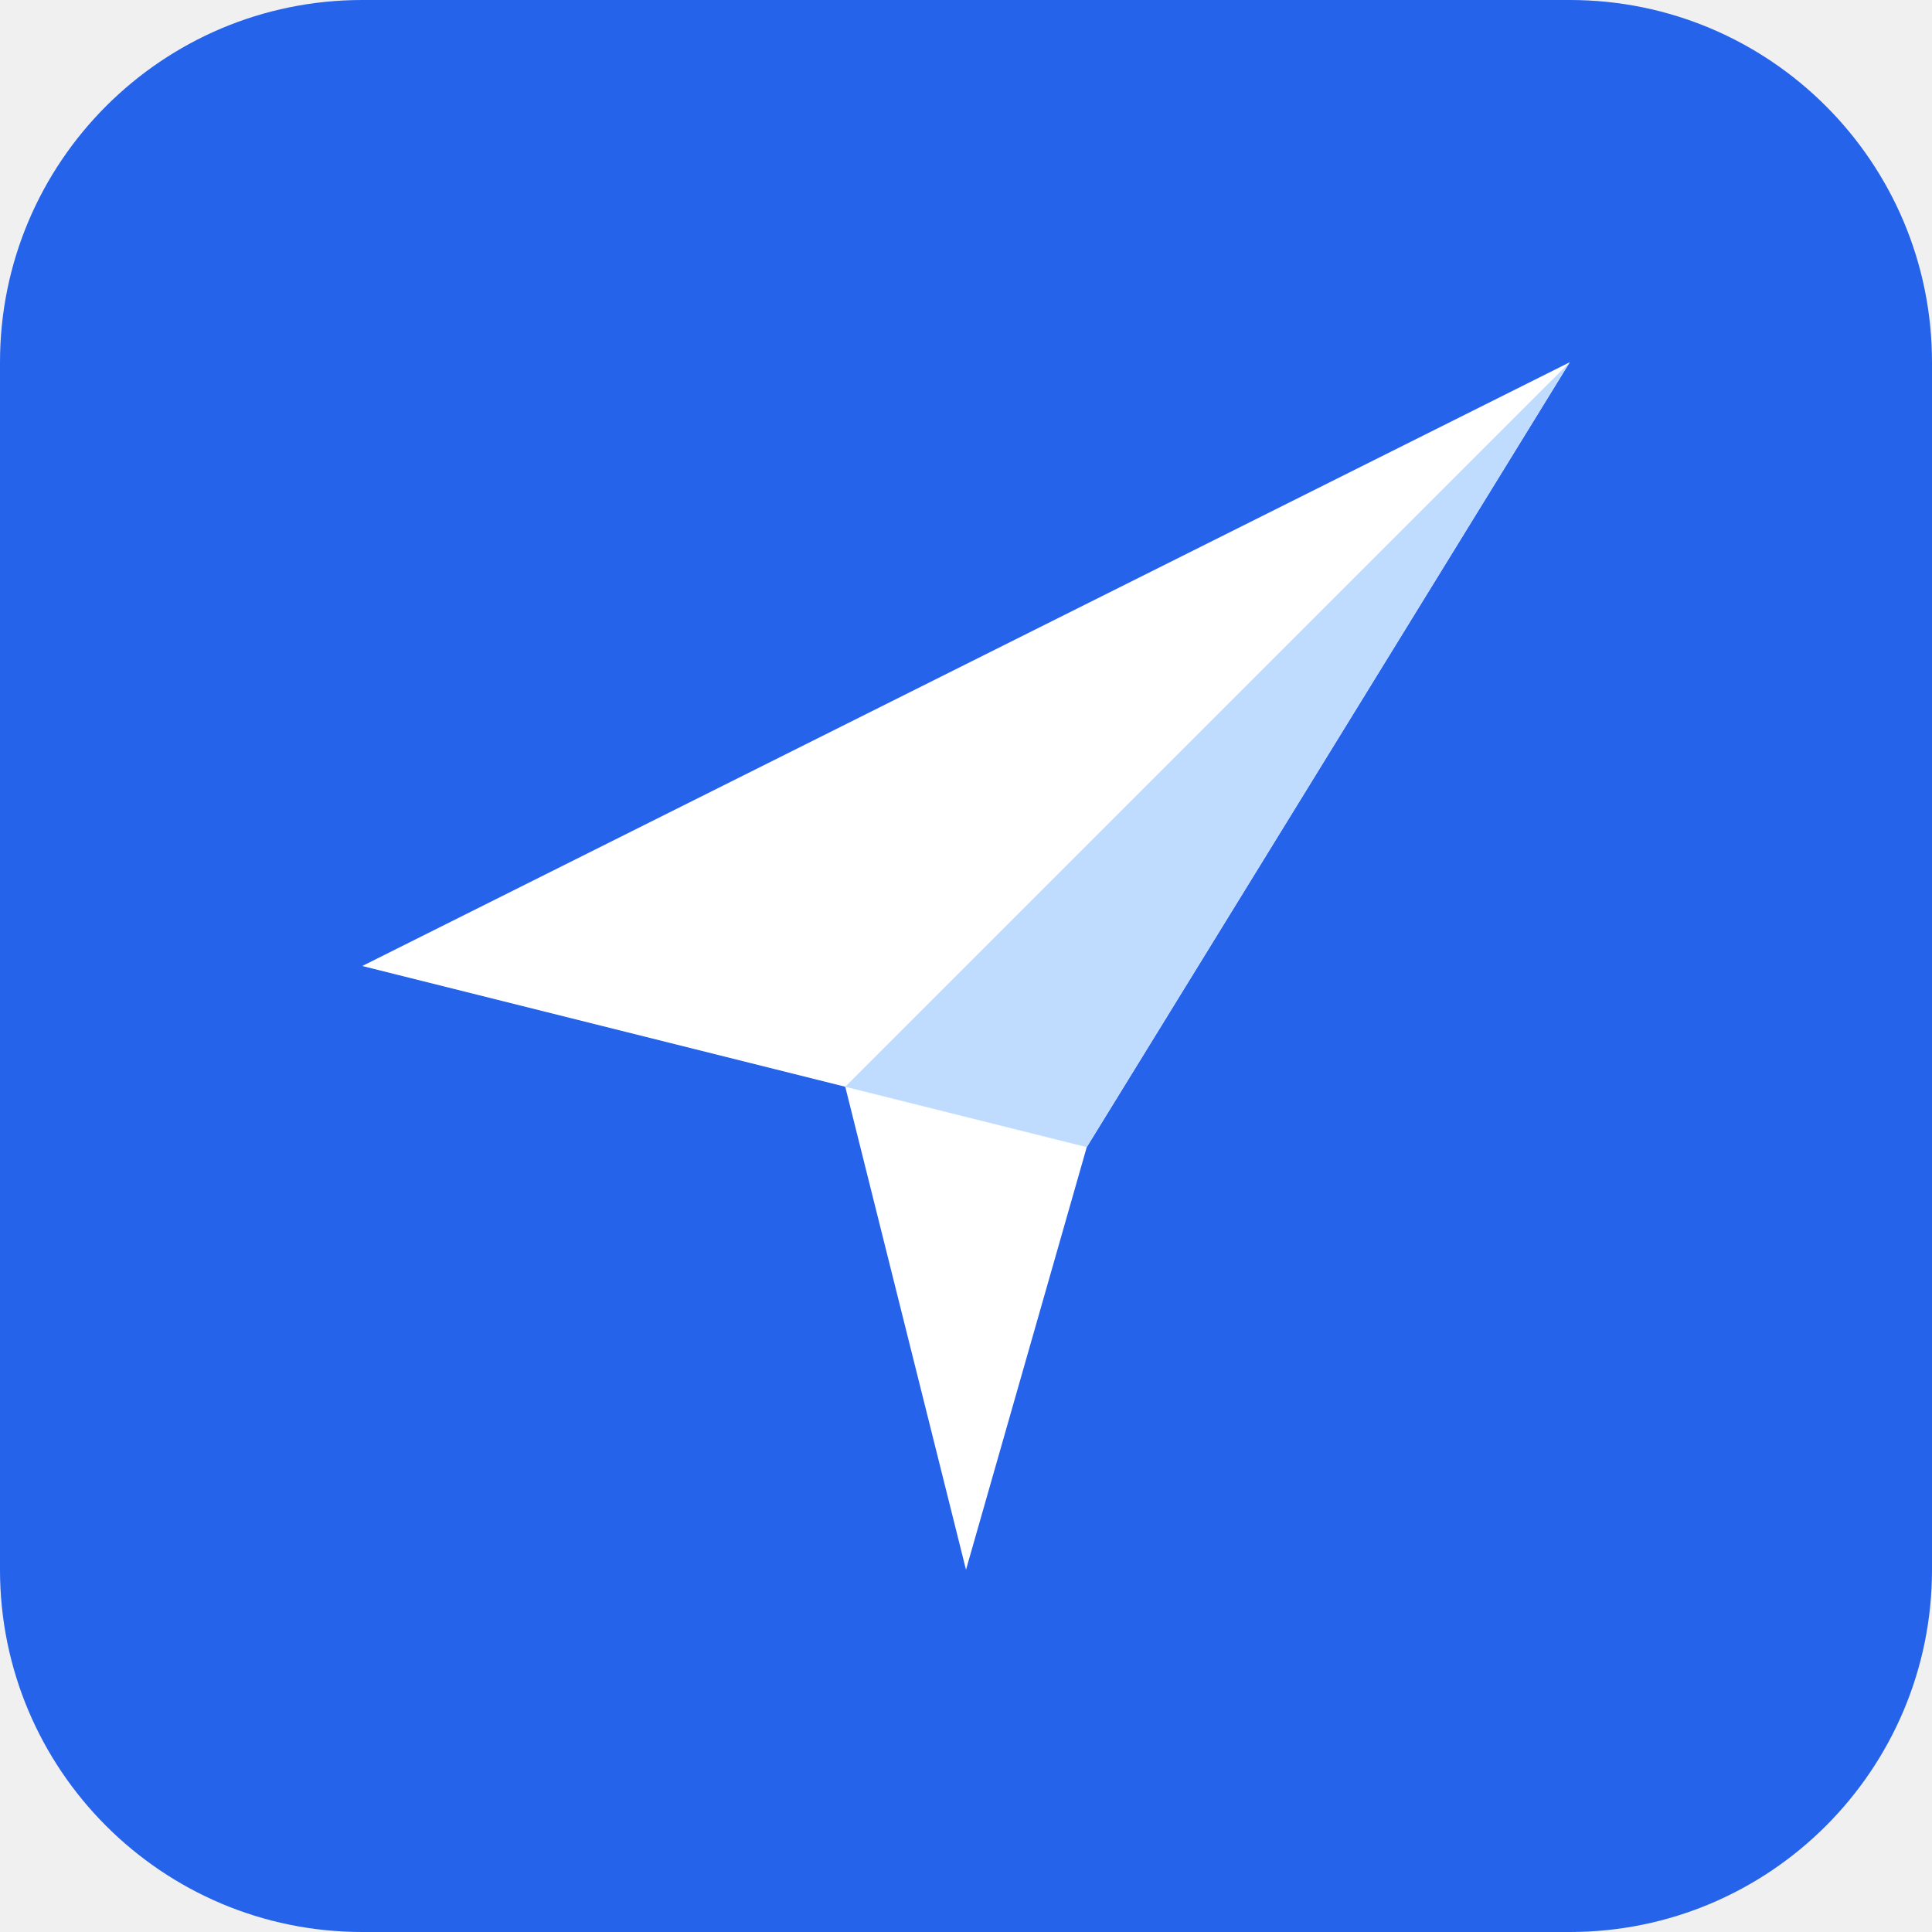
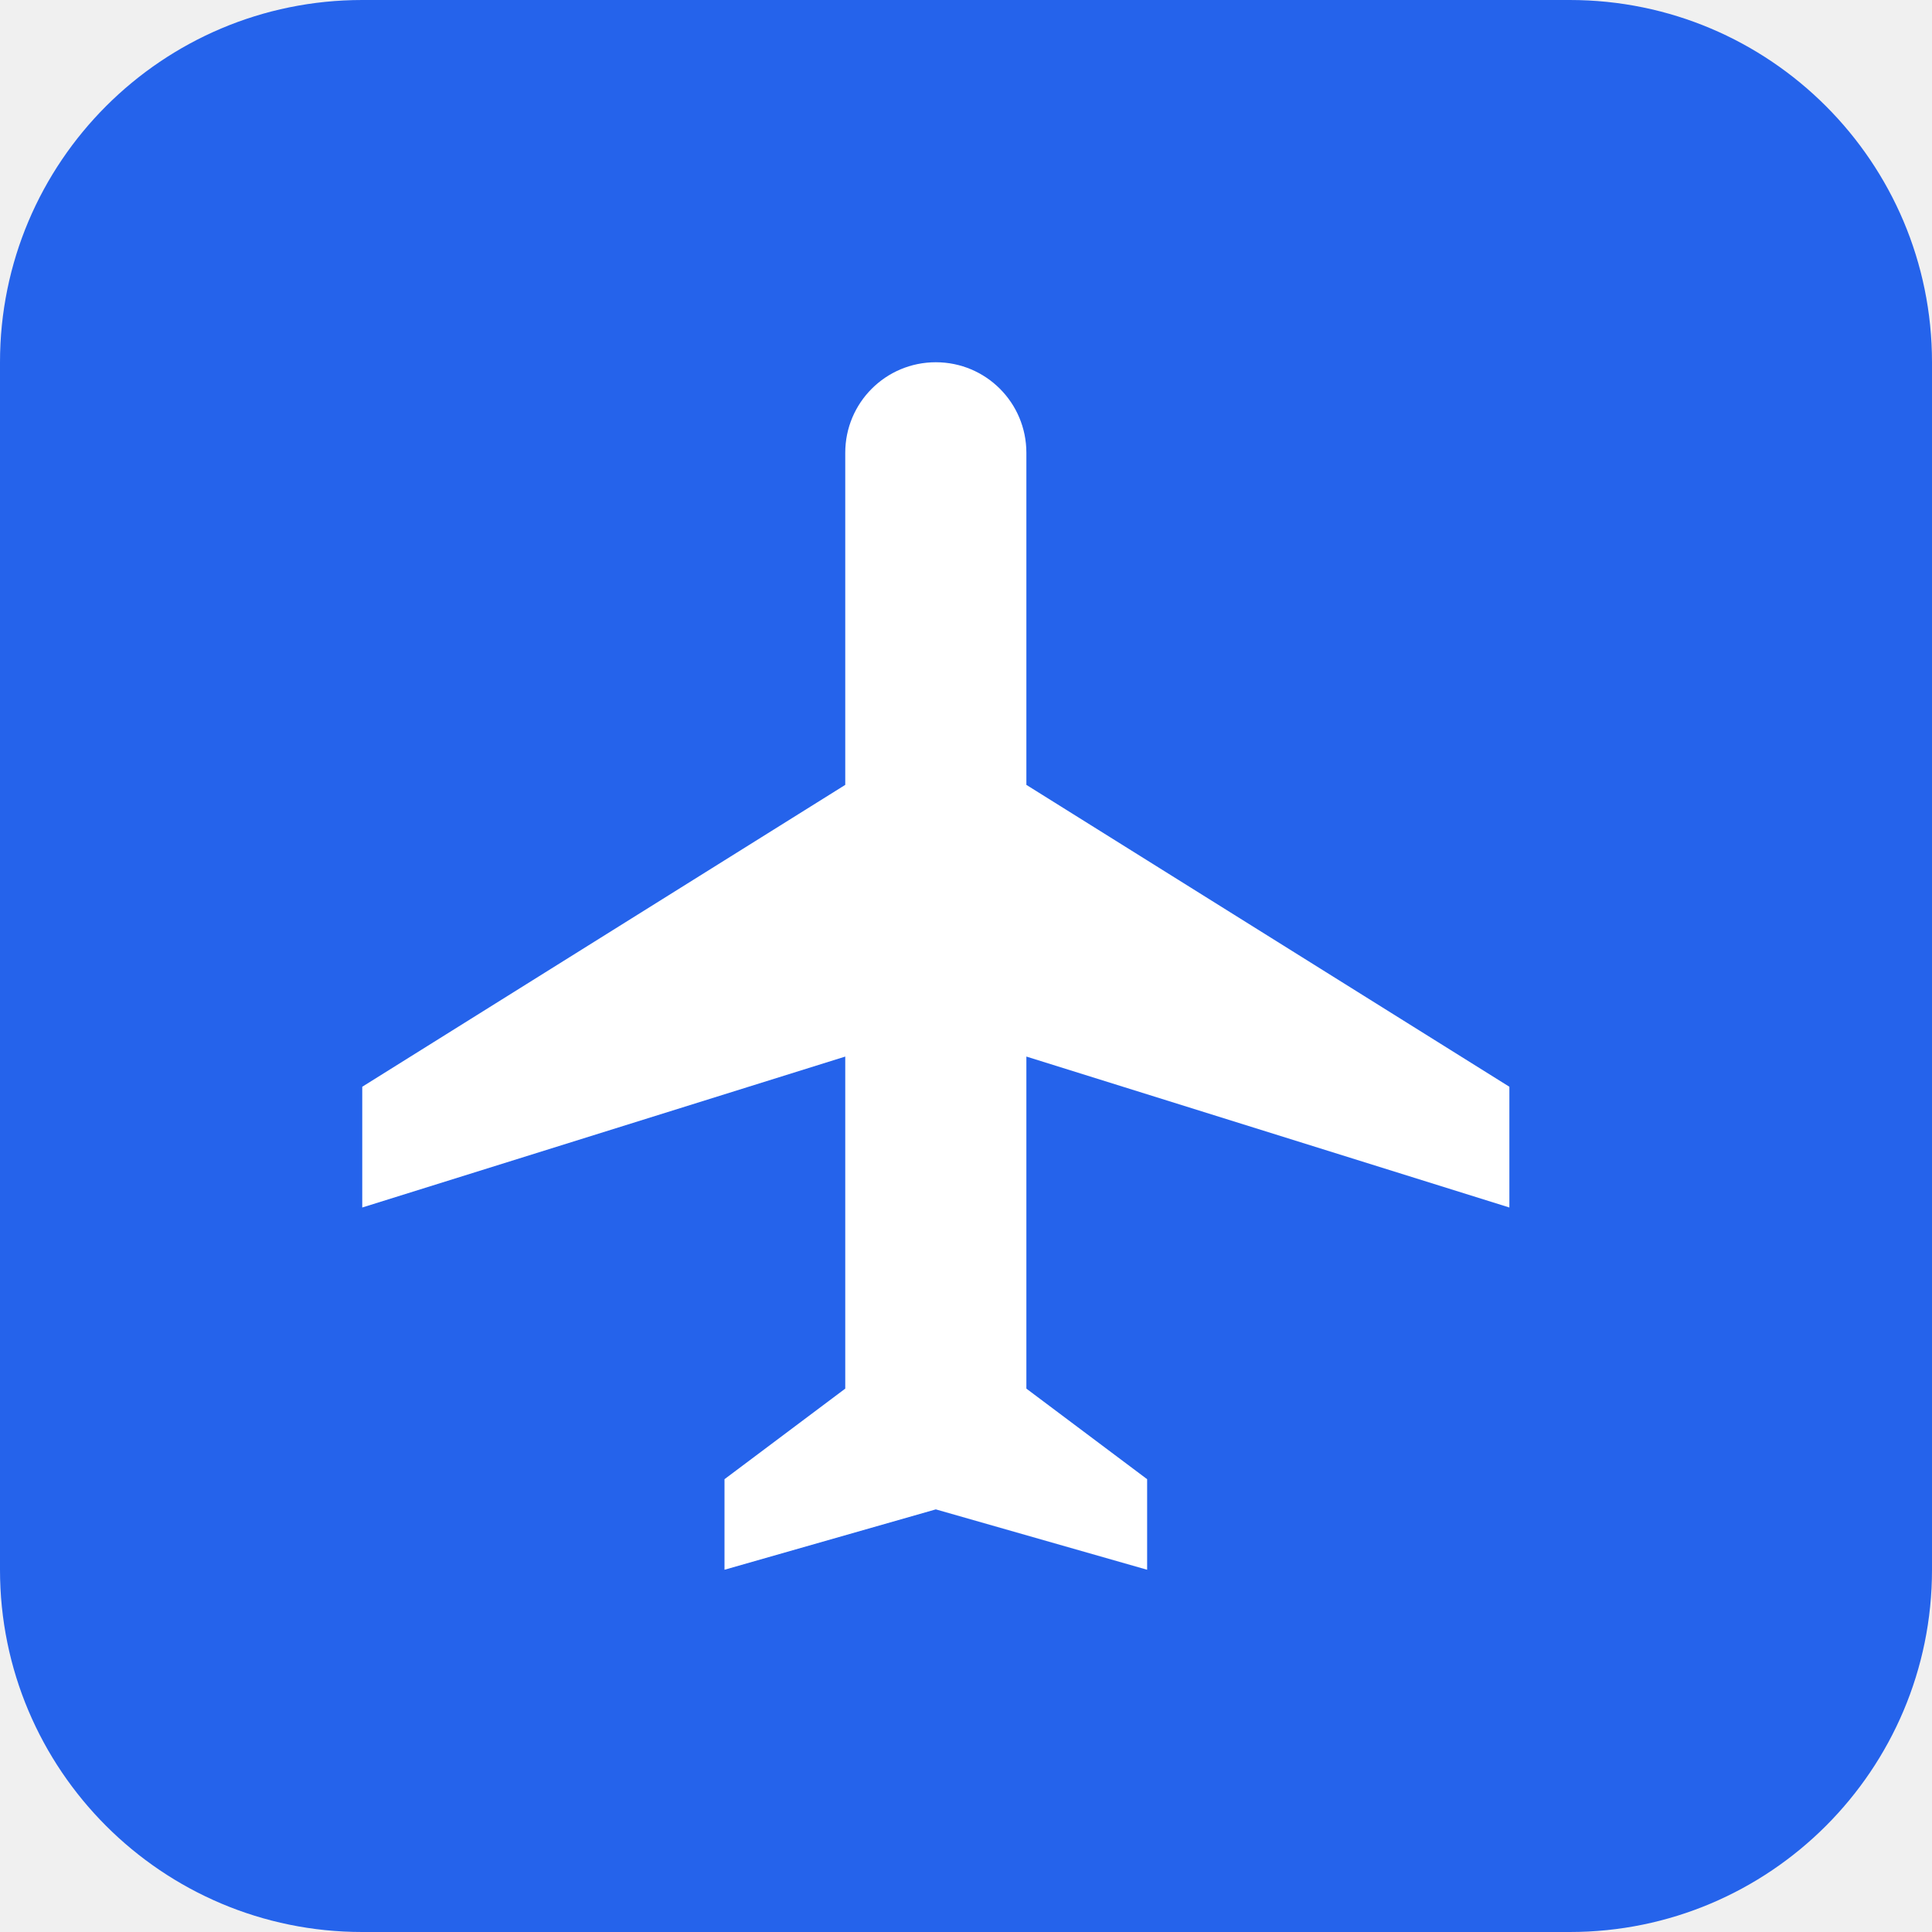
<svg xmlns="http://www.w3.org/2000/svg" viewBox="0 0 64 64">
  <rect width="64" height="64" rx="12" fill="#2563eb" />
-   <path fill="#ffffff" d="M52 12 L12 32 L28 36 L32 52 L36 38 Z" />
-   <path fill="#bfdbfe" d="M28 36 L52 12 L36 38 Z" />
+   <g transform="translate(8 8) scale(2)">
+     <path fill="#ffffff" d="M21 16v-2l-8-5V3.5c0-.83-.67-1.5-1.5-1.5S10 2.67 10 3.5V9l-8 5v2l8-2.5V19l-2 1.5V22l3.5-1 3.5 1v-1.5L13 19v-5.5l8 2.5z" />
+   </g>
</svg>
